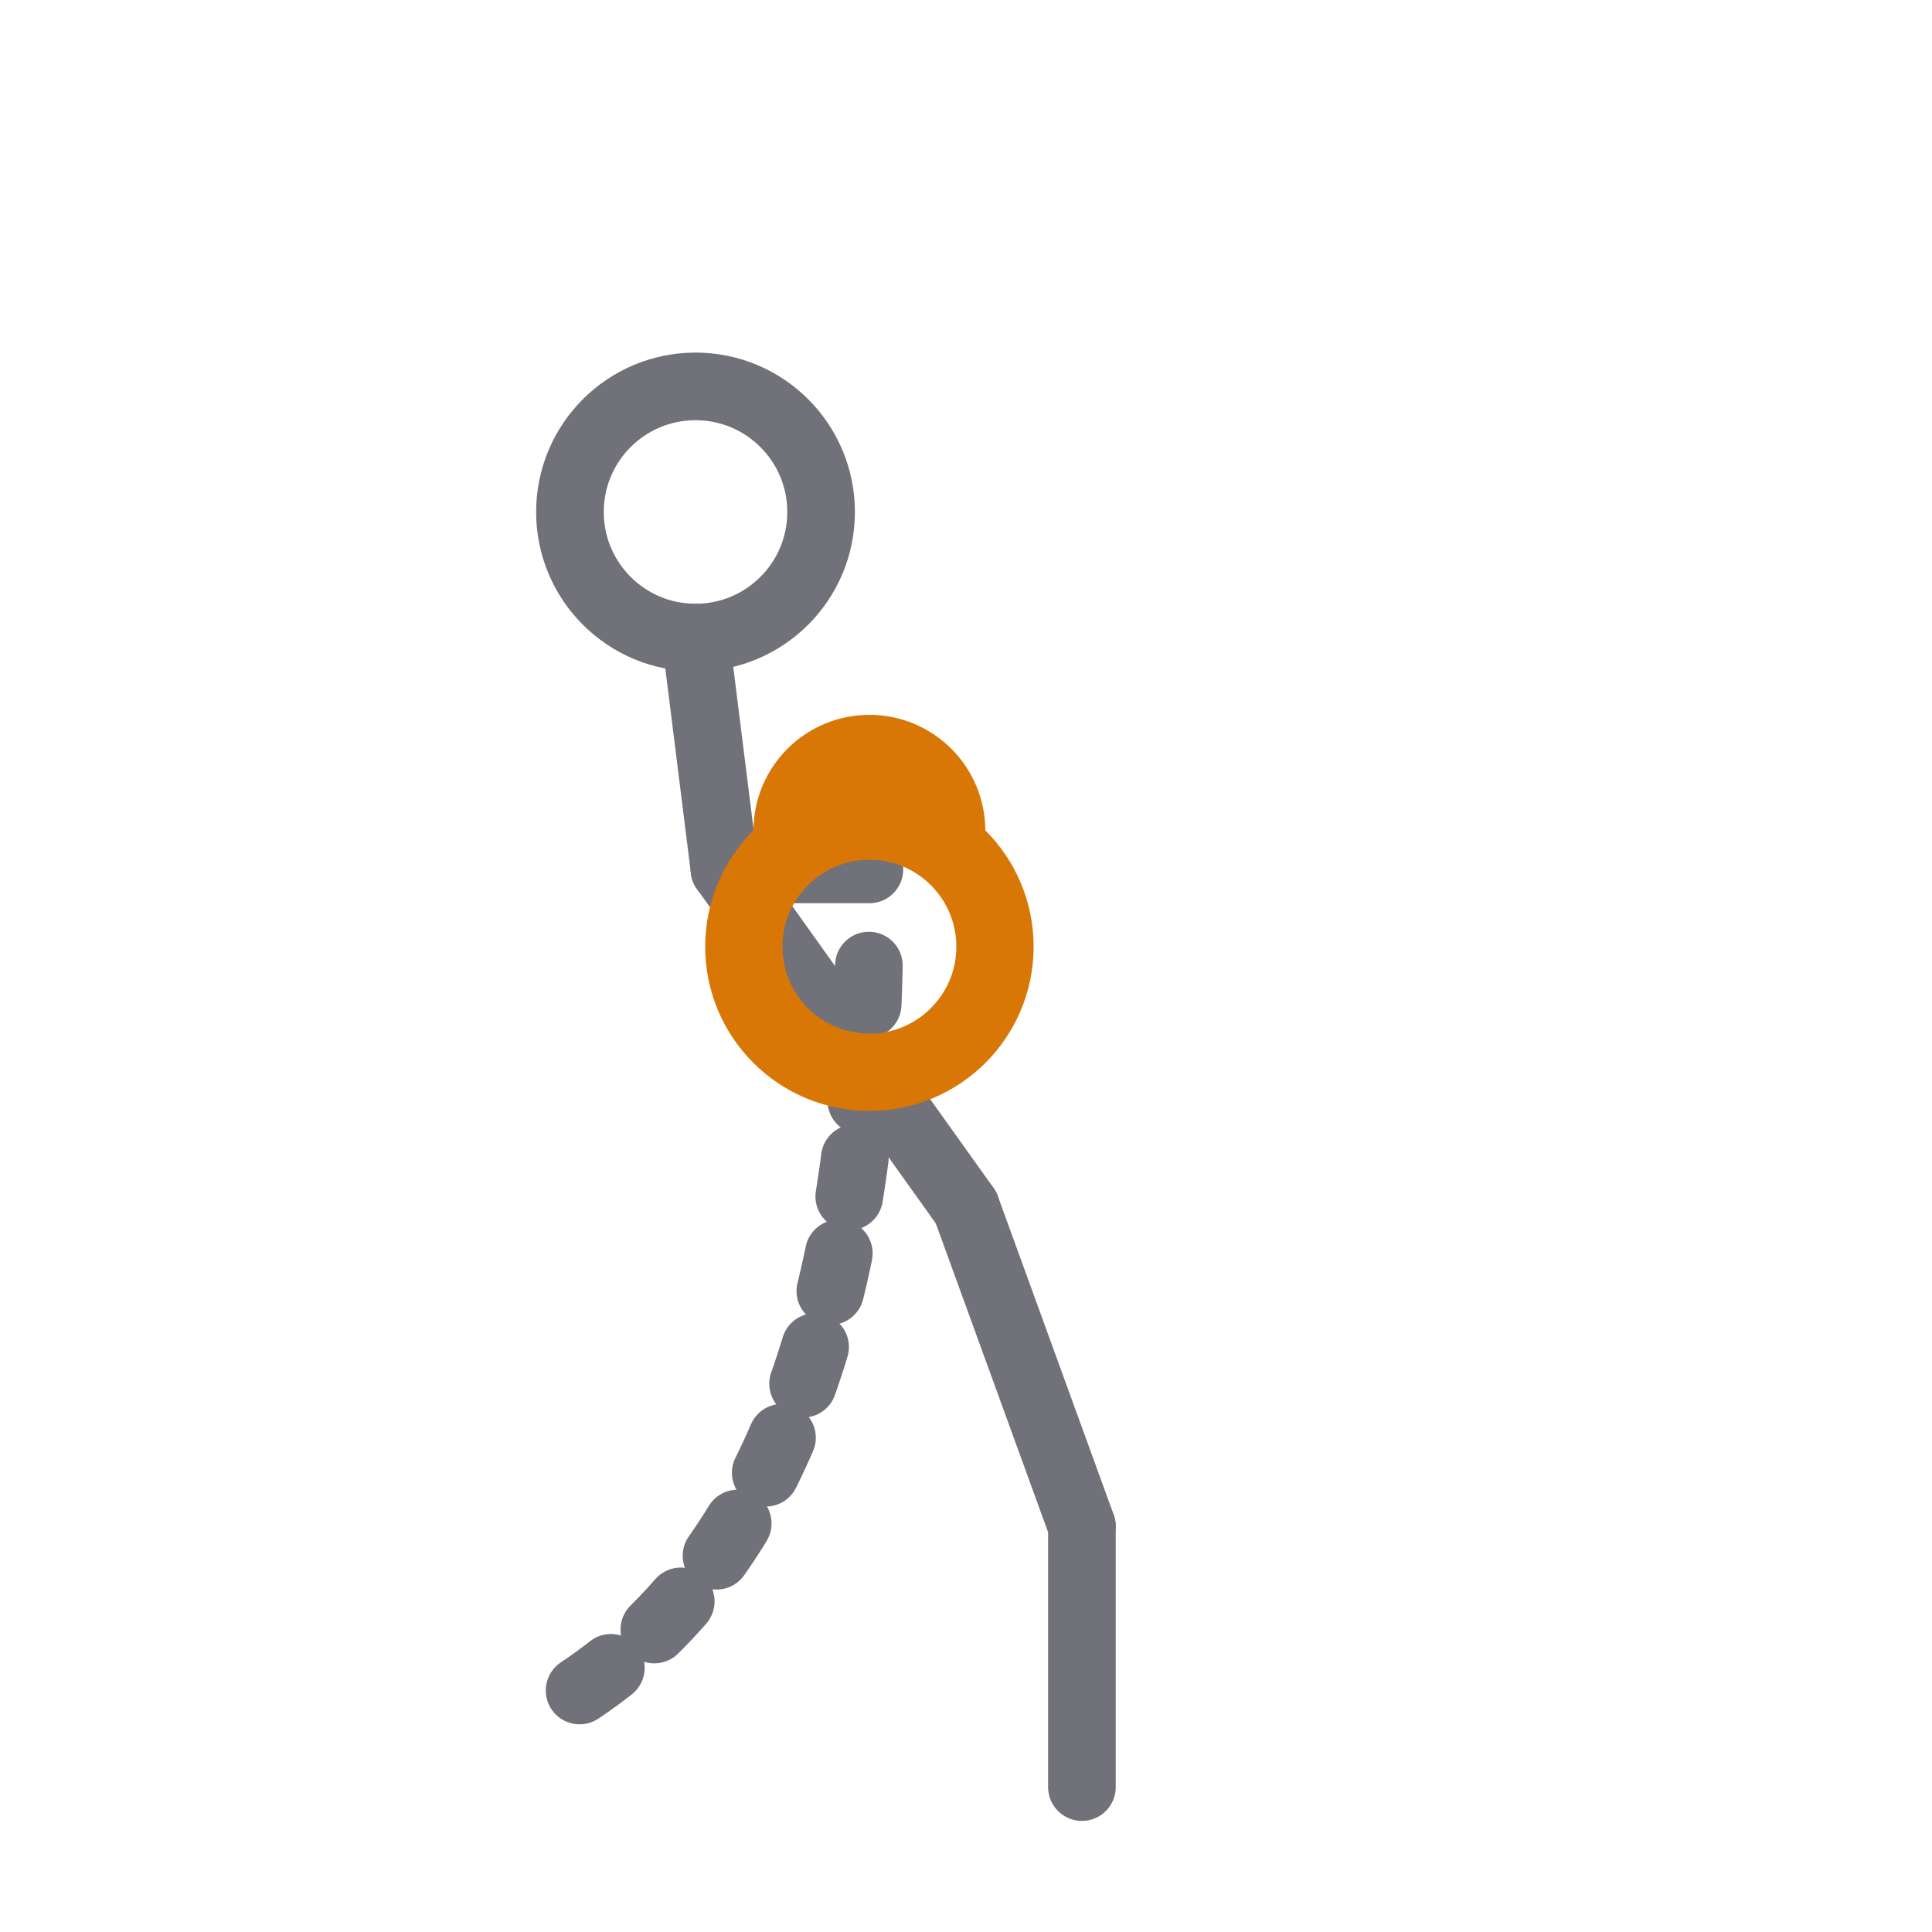
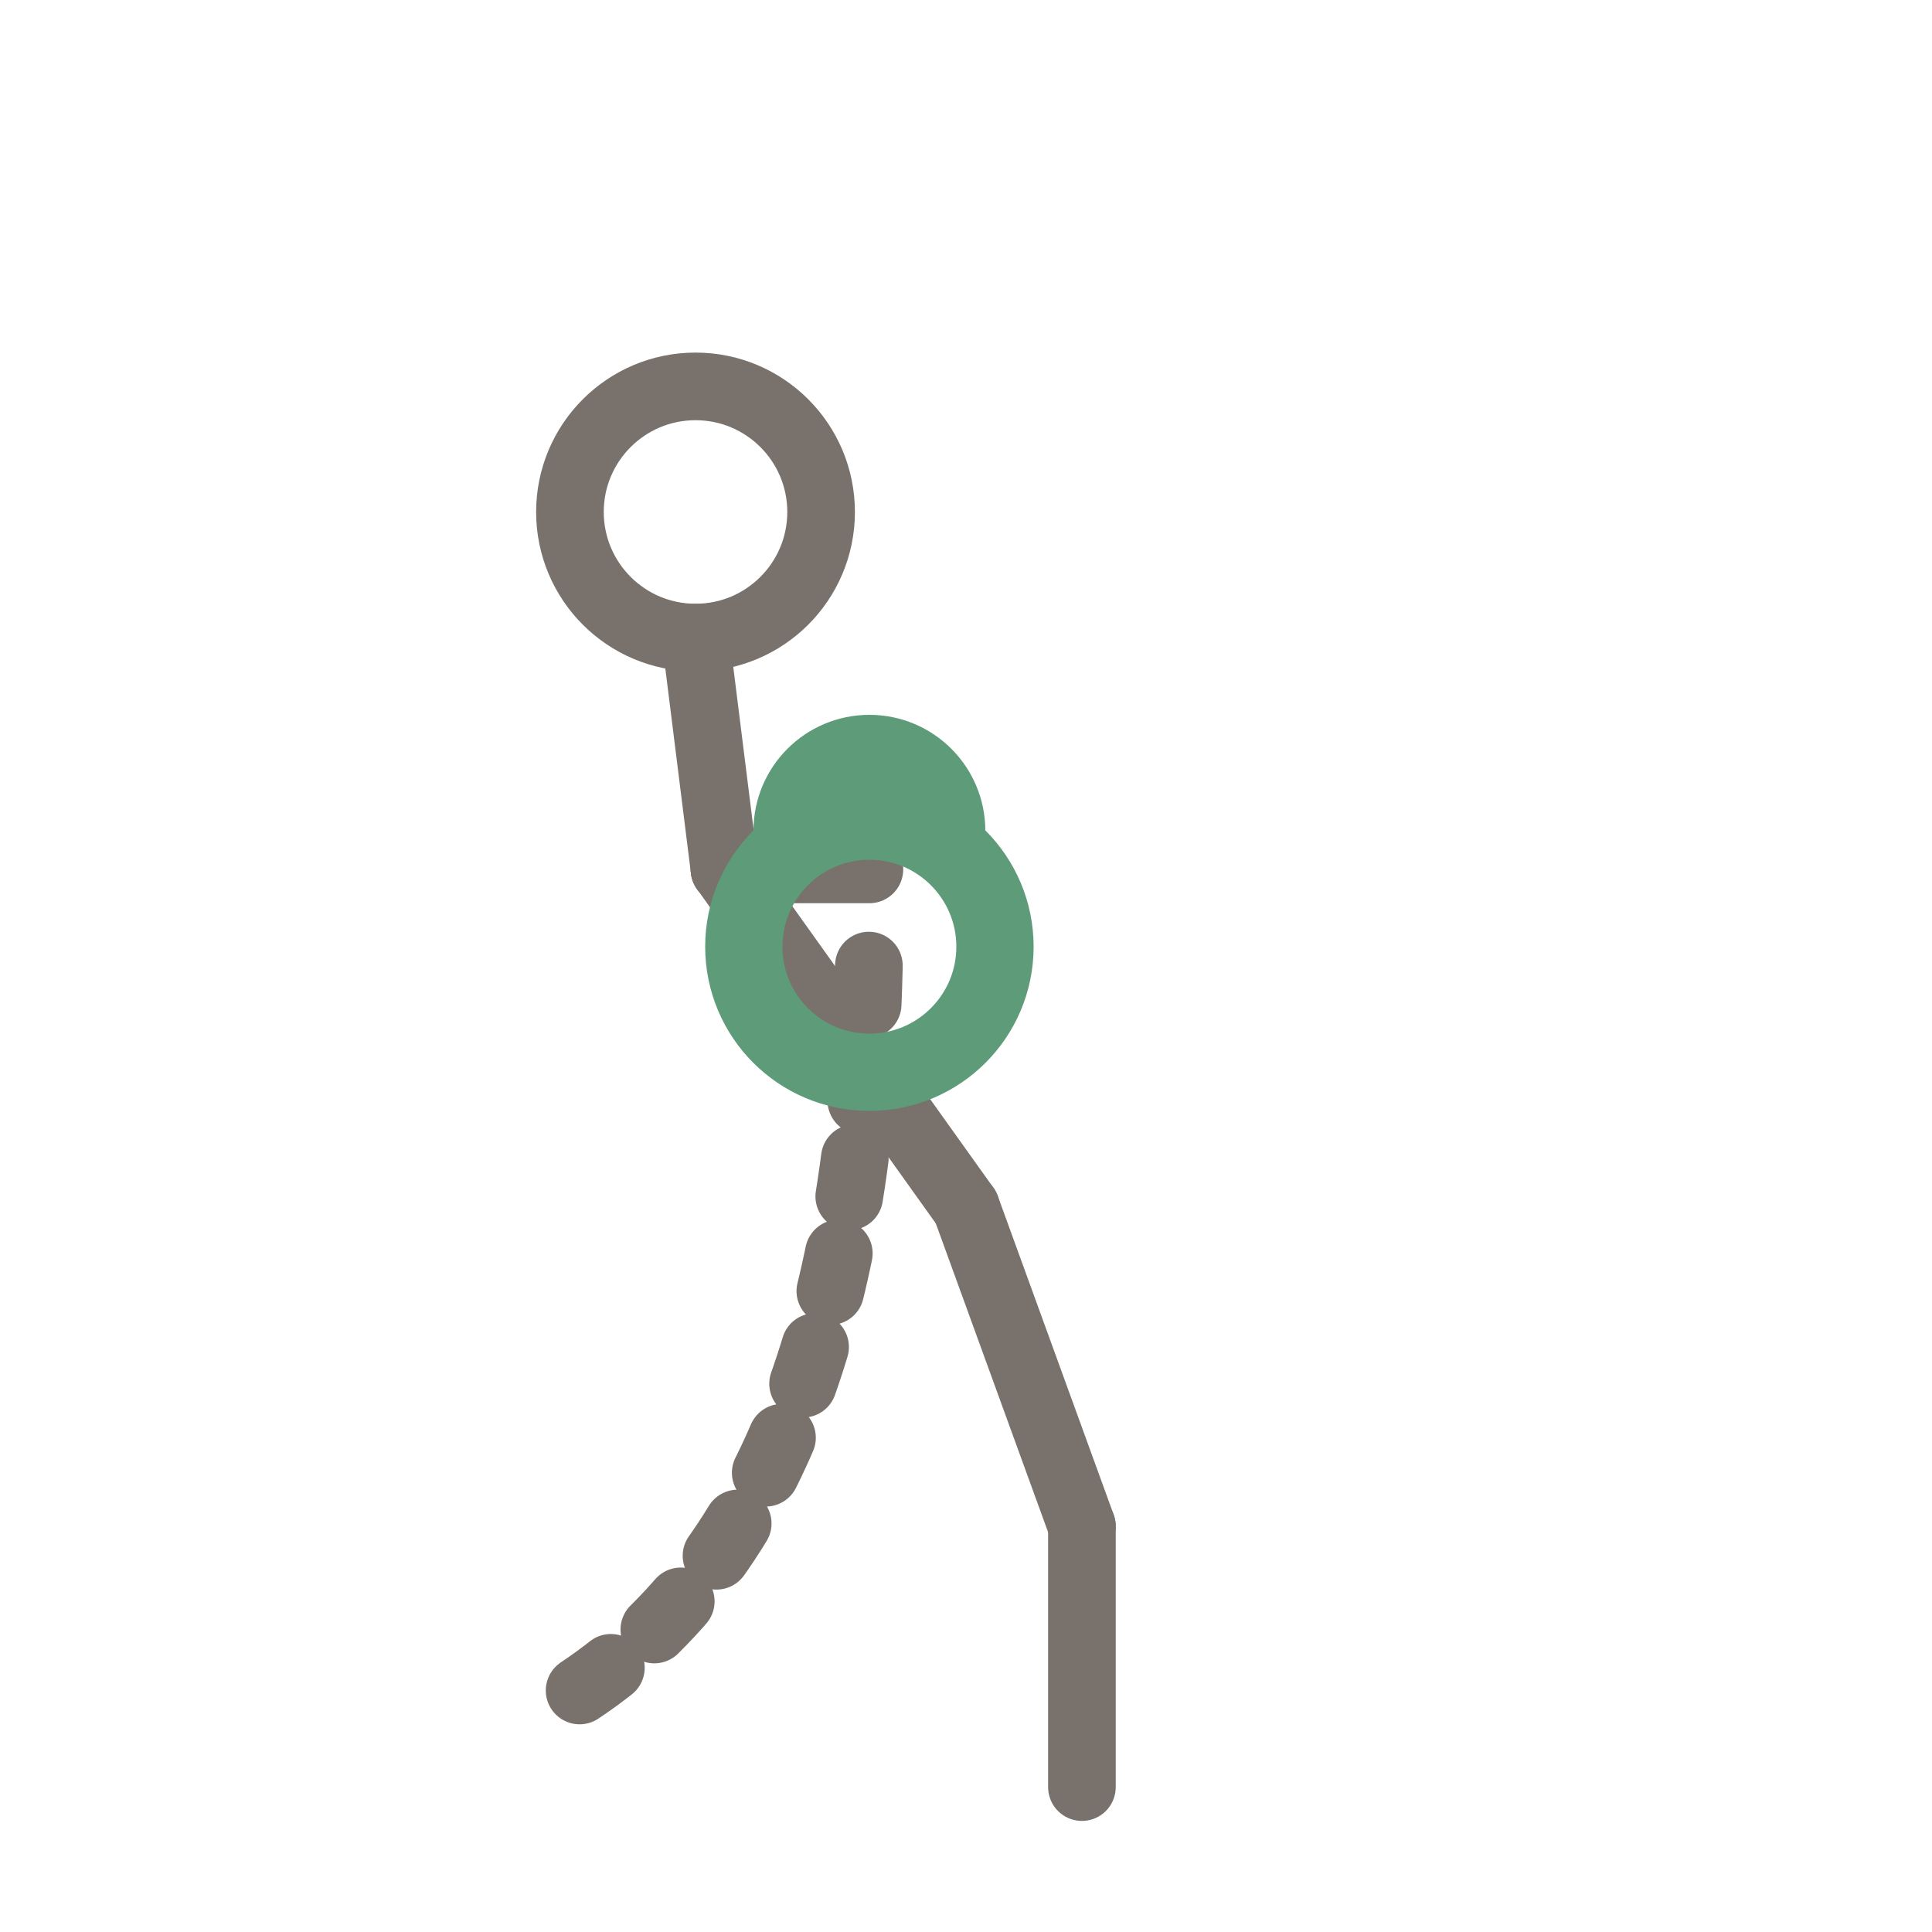
<svg xmlns="http://www.w3.org/2000/svg" viewBox="0 0 200 200">
-   <polyline points="72,66,75,90" stroke="#71717a" stroke-width="7" stroke-linecap="round" stroke-linejoin="round" fill="none" />
-   <circle cx="72" cy="53" r="13" stroke="#71717a" stroke-width="7" stroke-linecap="round" stroke-linejoin="round" fill="none" />
-   <polyline points="75,90,100,125" stroke="#71717a" stroke-width="7" stroke-linecap="round" stroke-linejoin="round" fill="none" />
-   <polyline points="100,125,112,158" stroke="#71717a" stroke-width="7" stroke-linecap="round" stroke-linejoin="round" fill="none" />
-   <polyline points="112,158,112,185" stroke="#71717a" stroke-width="7" stroke-linecap="round" stroke-linejoin="round" fill="none" />
-   <polyline points="75,90,90,90" stroke="#71717a" stroke-width="7" stroke-linecap="round" stroke-linejoin="round" fill="none" />
-   <path d="M 60 175 Q 90 155 90 95" stroke="#71717a" stroke-width="7" stroke-linecap="round" stroke-linejoin="round" fill="none" stroke-dasharray="4 6" />
+   <polyline points="72,66,75,90" stroke="#78716c" stroke-width="7" stroke-linecap="round" stroke-linejoin="round" fill="none" />
+   <circle cx="72" cy="53" r="13" stroke="#78716c" stroke-width="7" stroke-linecap="round" stroke-linejoin="round" fill="none" />
+   <polyline points="75,90,100,125" stroke="#78716c" stroke-width="7" stroke-linecap="round" stroke-linejoin="round" fill="none" />
+   <polyline points="100,125,112,158" stroke="#78716c" stroke-width="7" stroke-linecap="round" stroke-linejoin="round" fill="none" />
+   <polyline points="112,158,112,185" stroke="#78716c" stroke-width="7" stroke-linecap="round" stroke-linejoin="round" fill="none" />
+   <polyline points="75,90,90,90" stroke="#78716c" stroke-width="7" stroke-linecap="round" stroke-linejoin="round" fill="none" />
+   <path d="M 60 175 Q 90 155 90 95" stroke="#78716c" stroke-width="7" stroke-linecap="round" stroke-linejoin="round" fill="none" stroke-dasharray="4 6" />
  <g>
-     <path d="M 82 86 a 8 8 0 0 1 16 0" stroke="#d97706" stroke-width="8" stroke-linecap="round" stroke-linejoin="round" fill="none" />
-     <circle cx="90" cy="98" r="13" stroke="#d97706" stroke-width="8" stroke-linecap="round" stroke-linejoin="round" fill="none" />
+     <path d="M 82 86 a 8 8 0 0 1 16 0" stroke="#5e9b79" stroke-width="8" stroke-linecap="round" stroke-linejoin="round" fill="none" />
+     <circle cx="90" cy="98" r="13" stroke="#5e9b79" stroke-width="8" stroke-linecap="round" stroke-linejoin="round" fill="none" />
  </g>
</svg>
